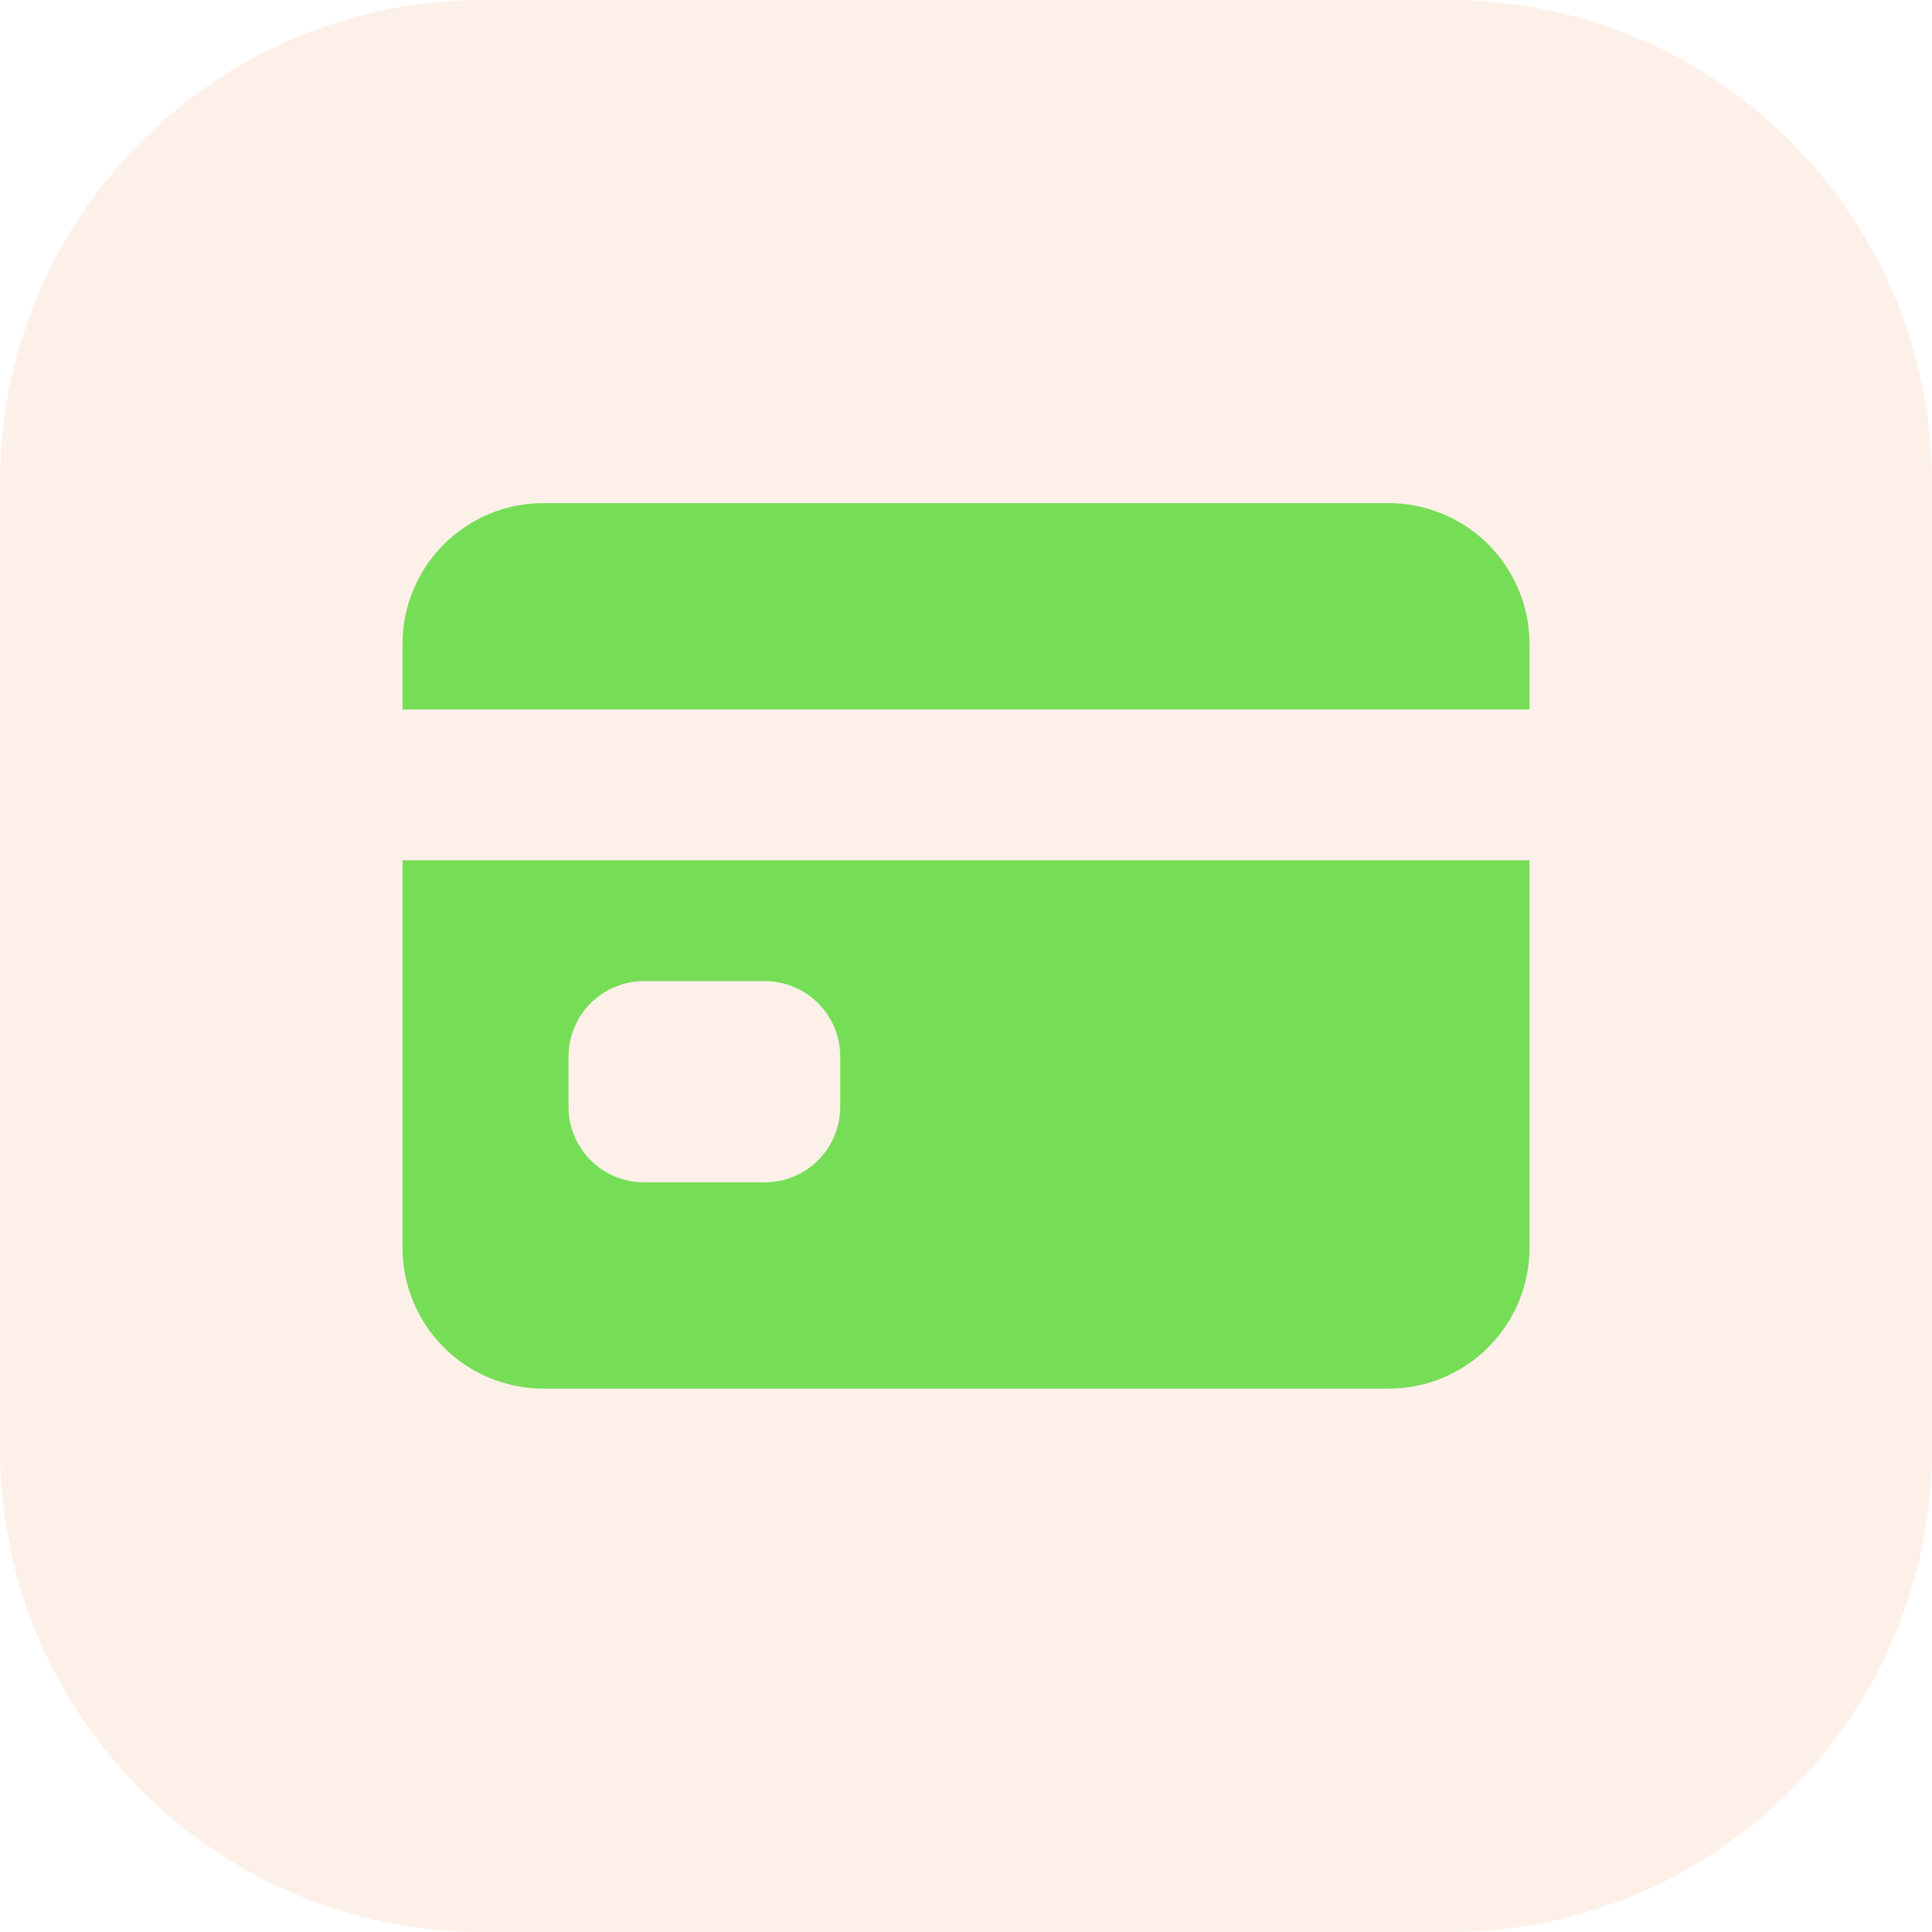
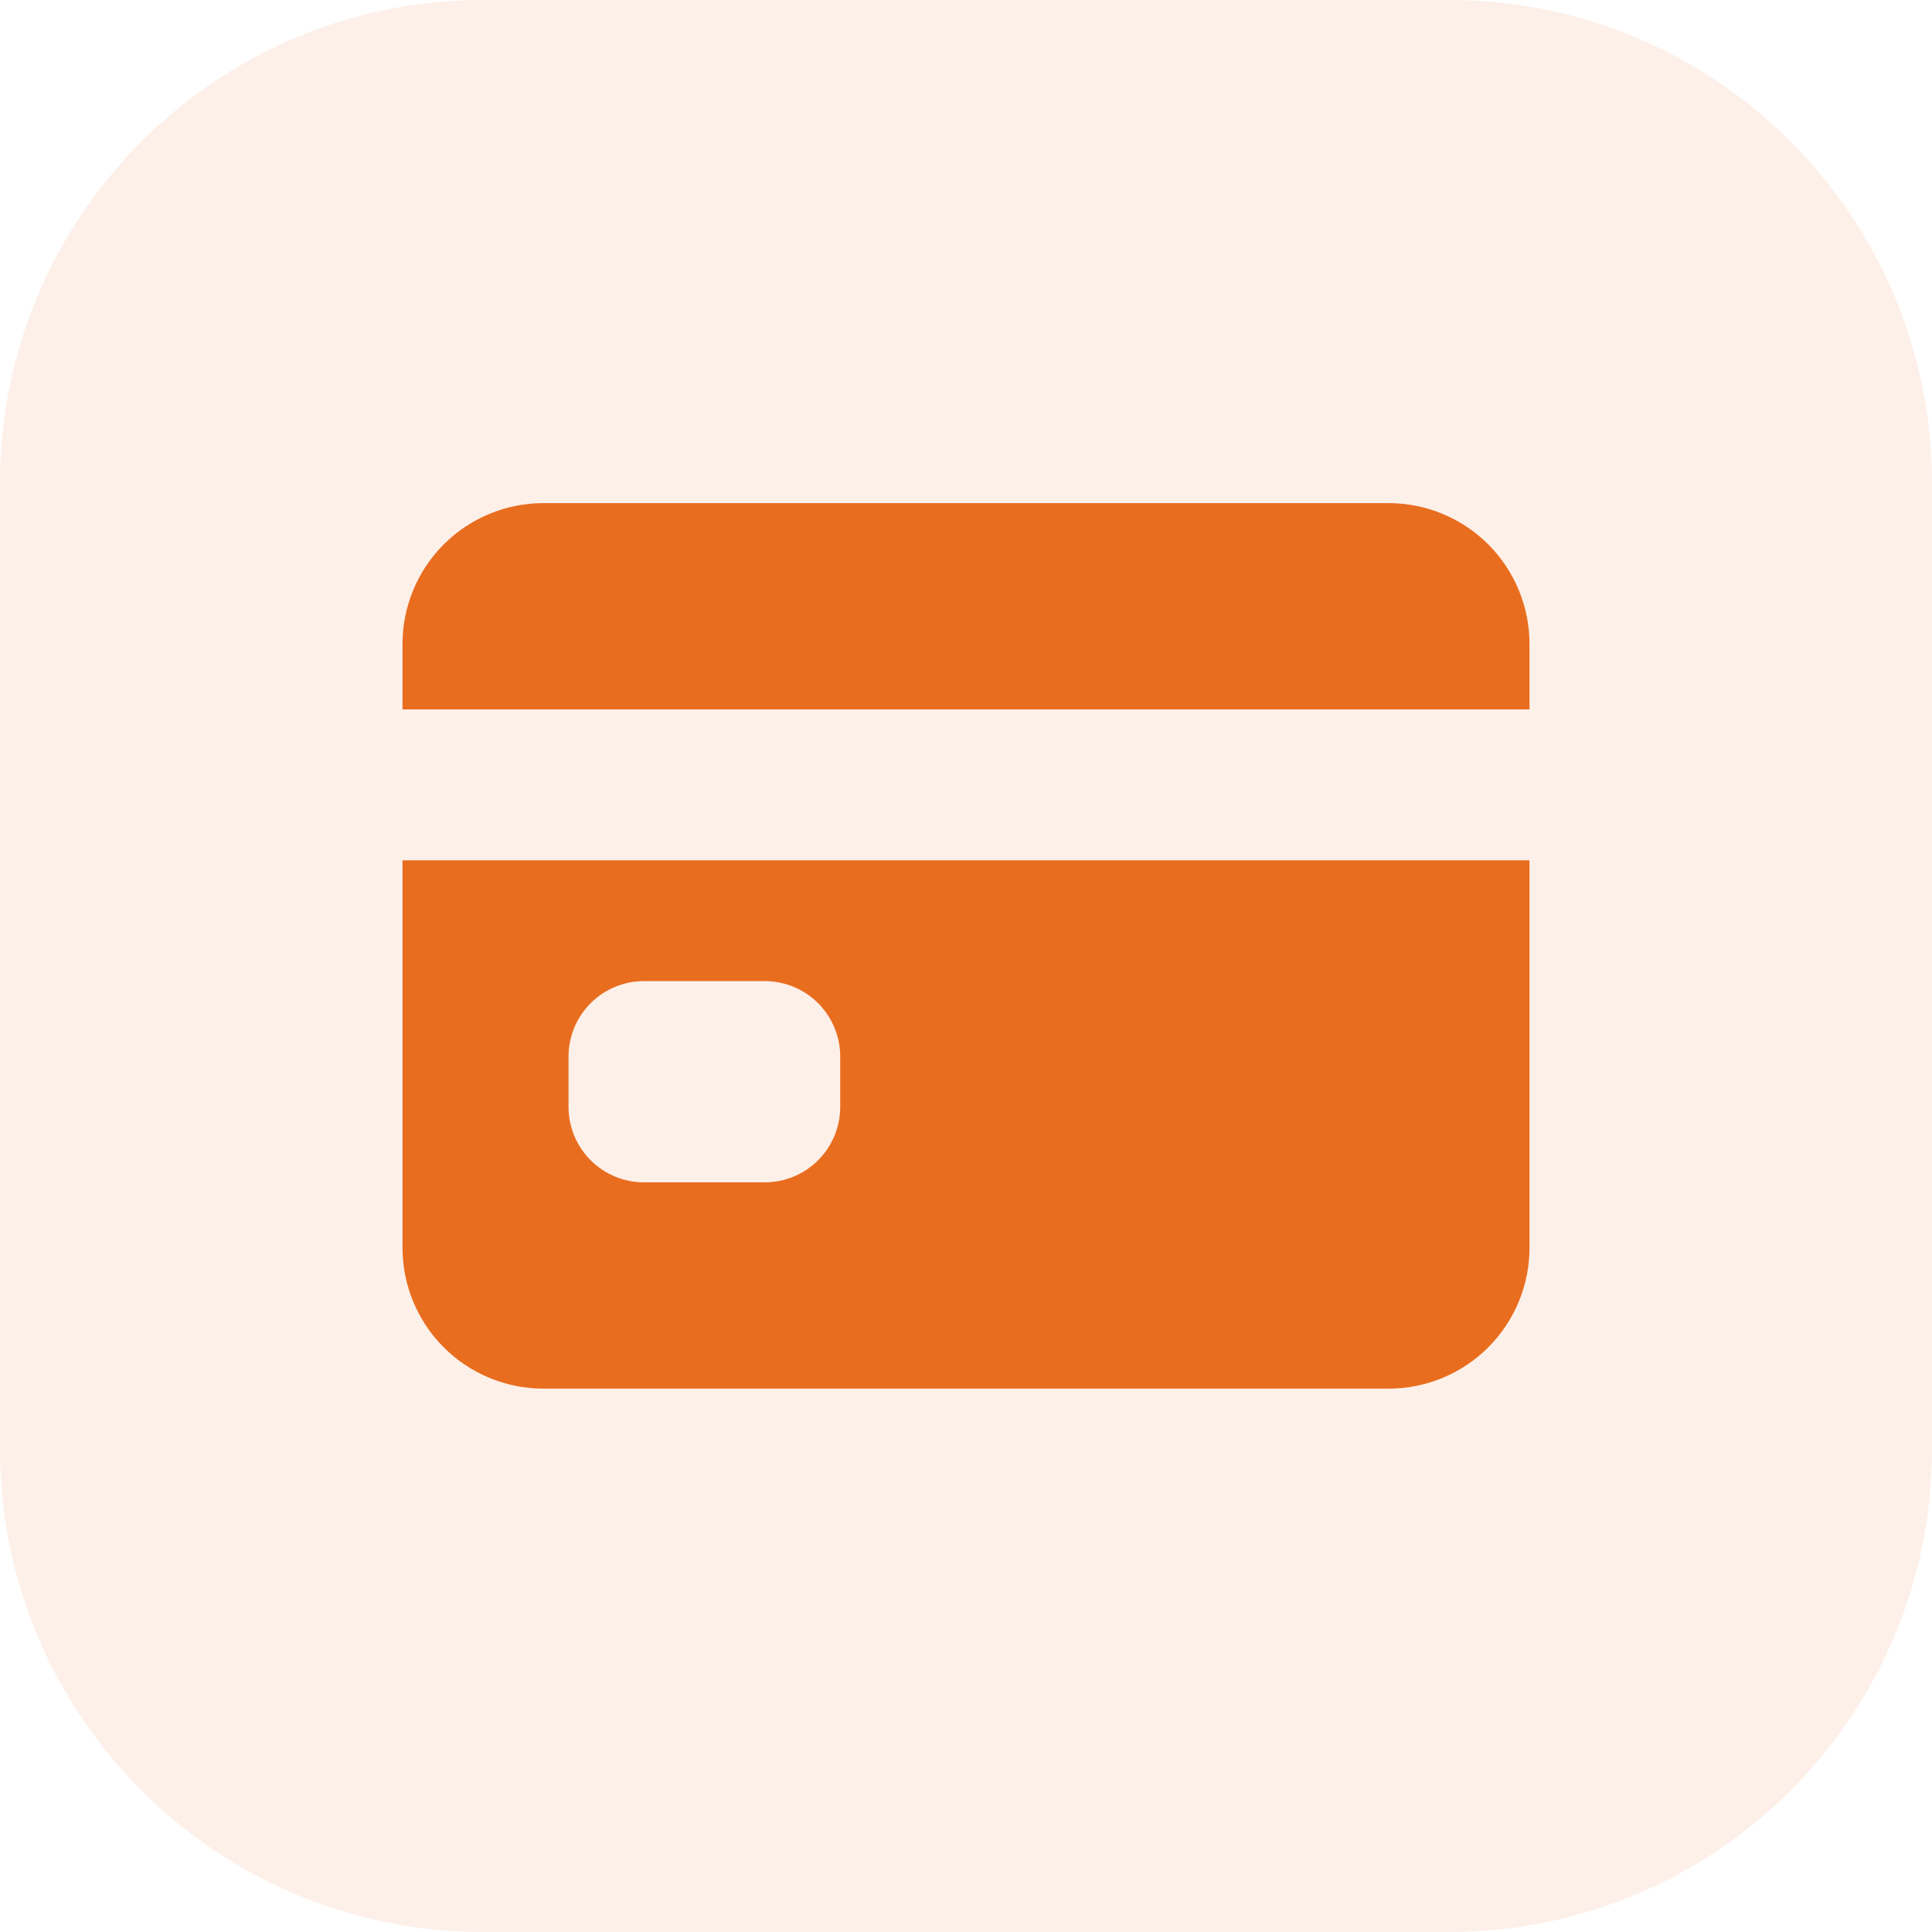
<svg xmlns="http://www.w3.org/2000/svg" width="48" height="48" viewBox="0 0 48 48" fill="none">
  <rect width="48" height="48" rx="12" fill="#E96D1F" fill-opacity="0.1" />
-   <path d="M10 31C10 31.928 10.369 32.819 11.025 33.475C11.681 34.131 12.572 34.5 13.5 34.5H34.5C35.428 34.5 36.319 34.131 36.975 33.475C37.631 32.819 38 31.928 38 31V21.375H10V31ZM14.125 26.25C14.125 25.753 14.322 25.276 14.674 24.924C15.026 24.573 15.503 24.375 16 24.375H19C19.497 24.375 19.974 24.573 20.326 24.924C20.677 25.276 20.875 25.753 20.875 26.25V27.5C20.875 27.997 20.677 28.474 20.326 28.826C19.974 29.177 19.497 29.375 19 29.375H16C15.503 29.375 15.026 29.177 14.674 28.826C14.322 28.474 14.125 27.997 14.125 27.5V26.25ZM34.5 12.5H13.5C12.572 12.5 11.681 12.869 11.025 13.525C10.369 14.181 10 15.072 10 16V17.625H38V16C38 15.072 37.631 14.181 36.975 13.525C36.319 12.869 35.428 12.5 34.5 12.5Z" fill="#76DD57" />
+   <path d="M10 31C10 31.928 10.369 32.819 11.025 33.475C11.681 34.131 12.572 34.5 13.5 34.5H34.5C35.428 34.5 36.319 34.131 36.975 33.475C37.631 32.819 38 31.928 38 31V21.375H10V31ZM14.125 26.25C14.125 25.753 14.322 25.276 14.674 24.924C15.026 24.573 15.503 24.375 16 24.375H19C19.497 24.375 19.974 24.573 20.326 24.924C20.677 25.276 20.875 25.753 20.875 26.25V27.5C20.875 27.997 20.677 28.474 20.326 28.826C19.974 29.177 19.497 29.375 19 29.375H16C15.503 29.375 15.026 29.177 14.674 28.826C14.322 28.474 14.125 27.997 14.125 27.5V26.25ZM34.5 12.5H13.5C12.572 12.5 11.681 12.869 11.025 13.525C10.369 14.181 10 15.072 10 16V17.625H38V16C38 15.072 37.631 14.181 36.975 13.525C36.319 12.869 35.428 12.5 34.5 12.5Z" fill="#E96D1F" />
</svg>
